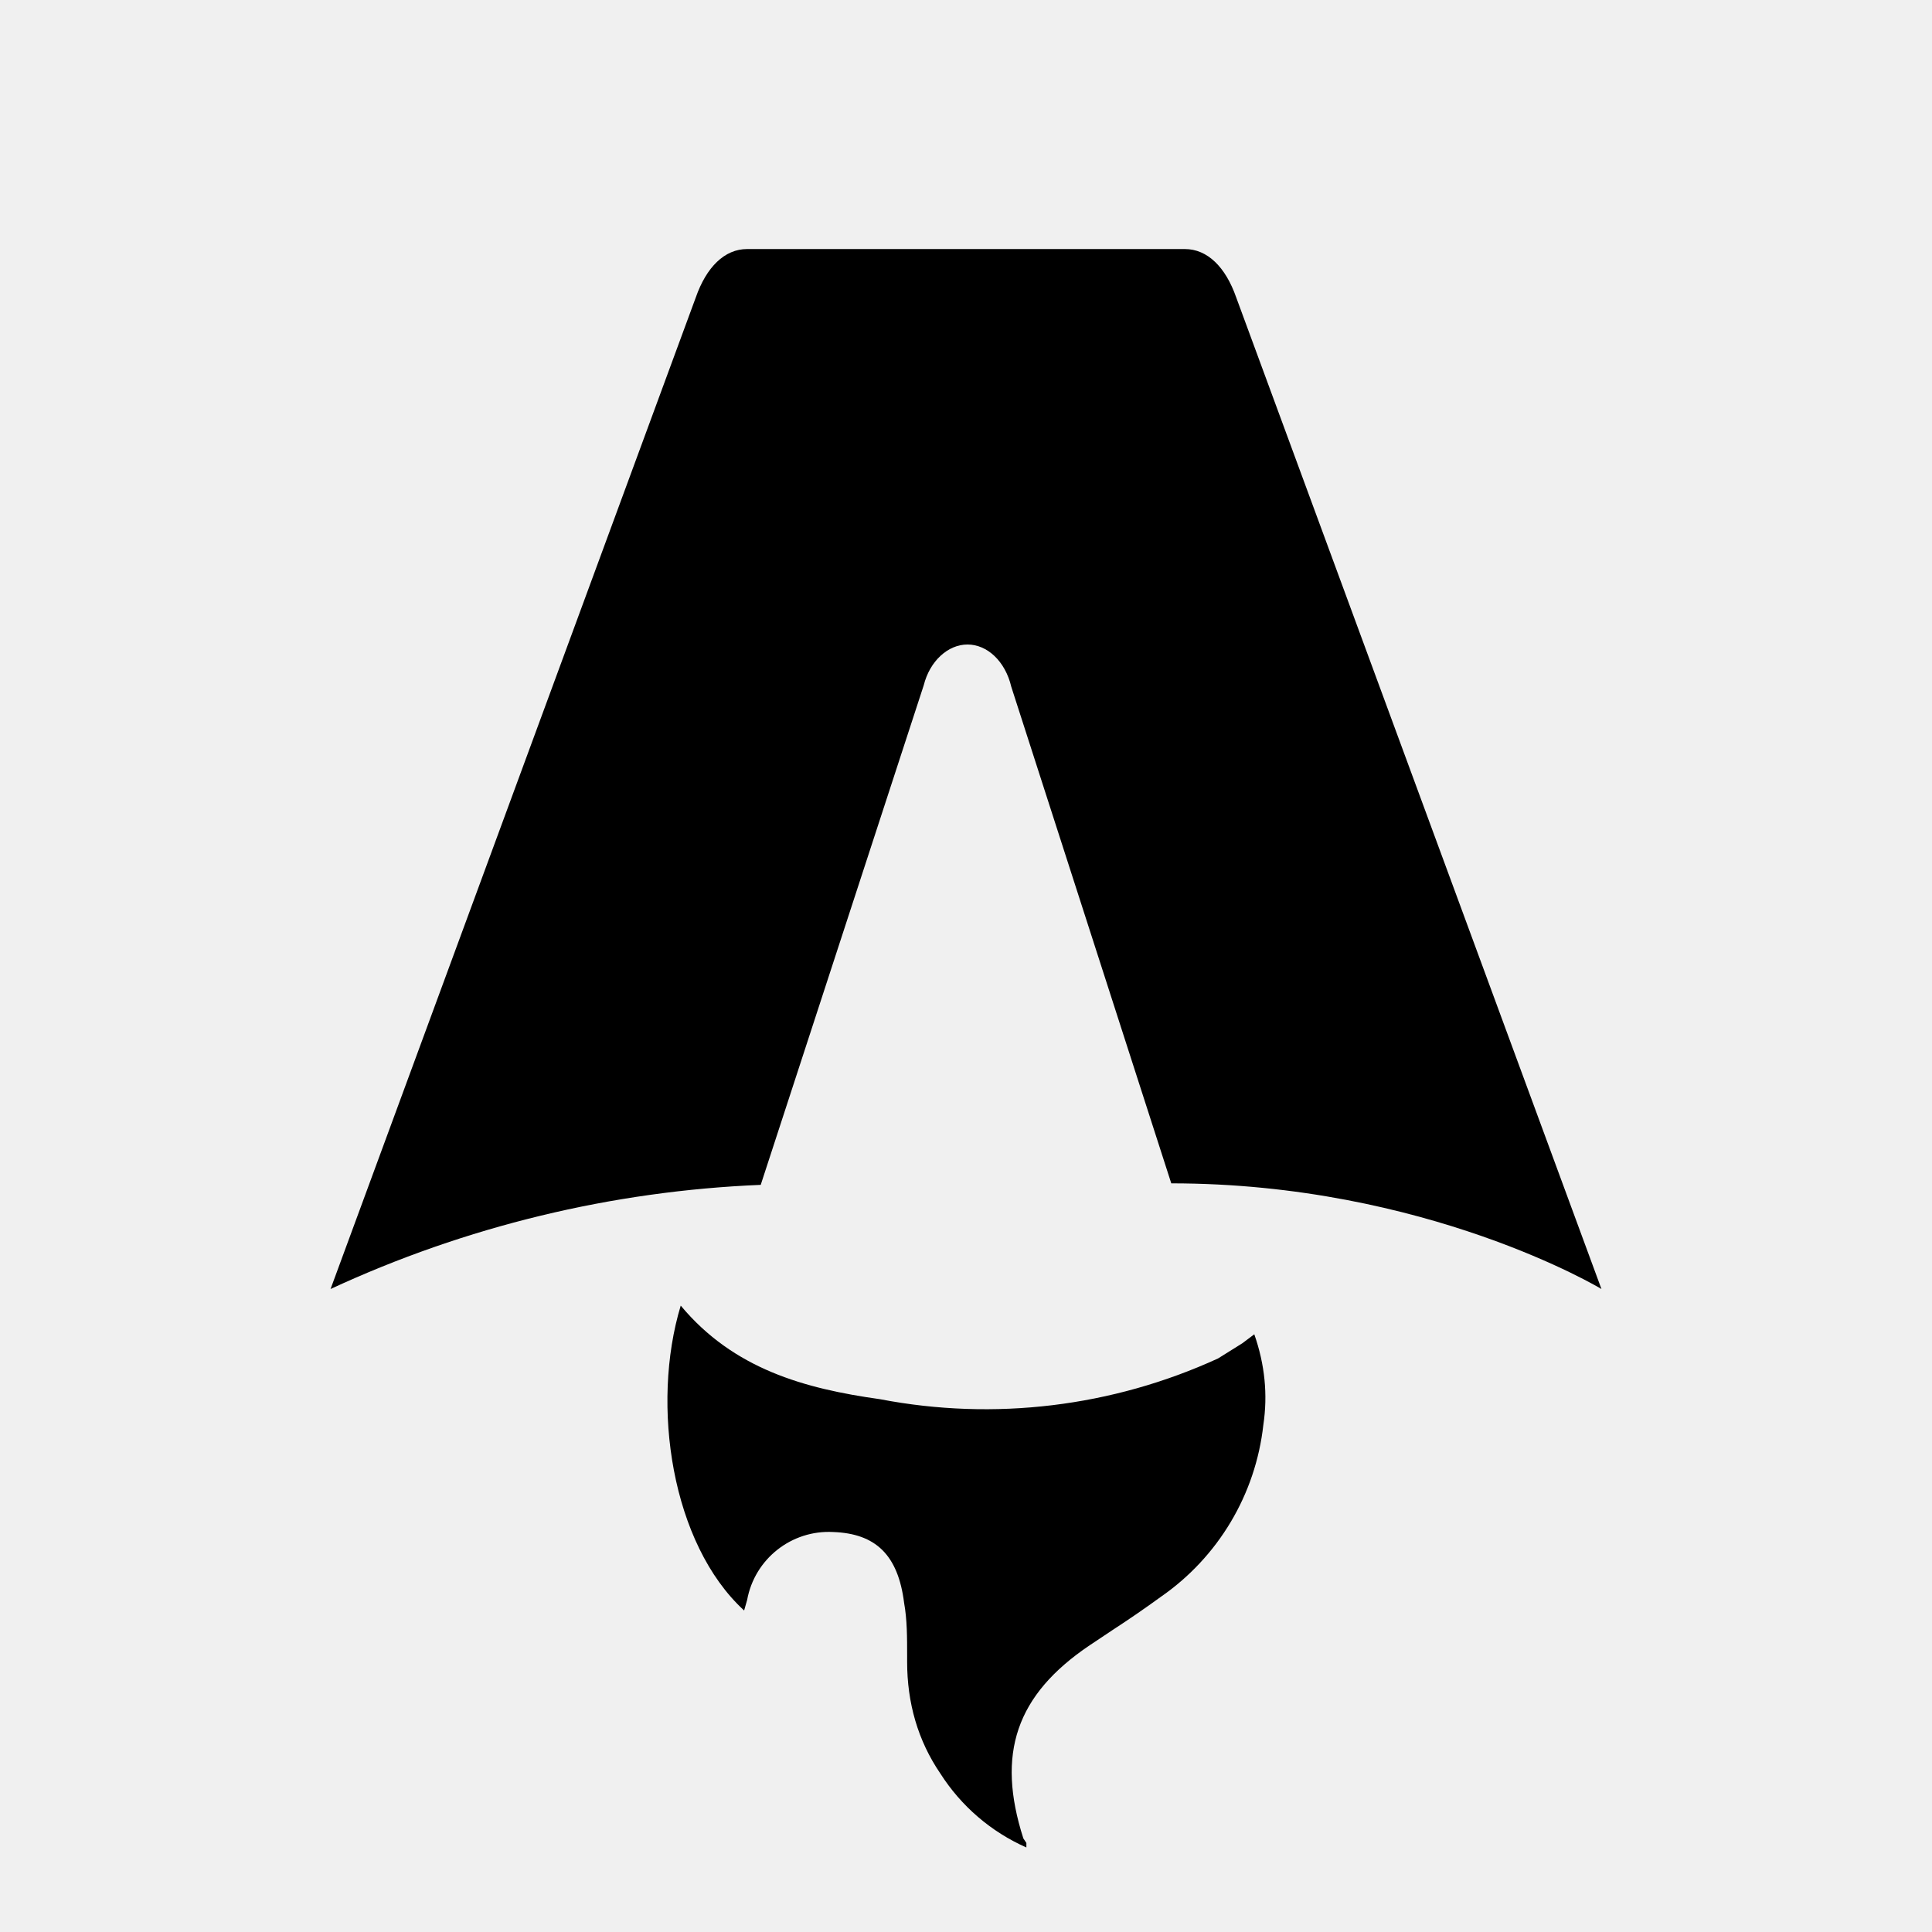
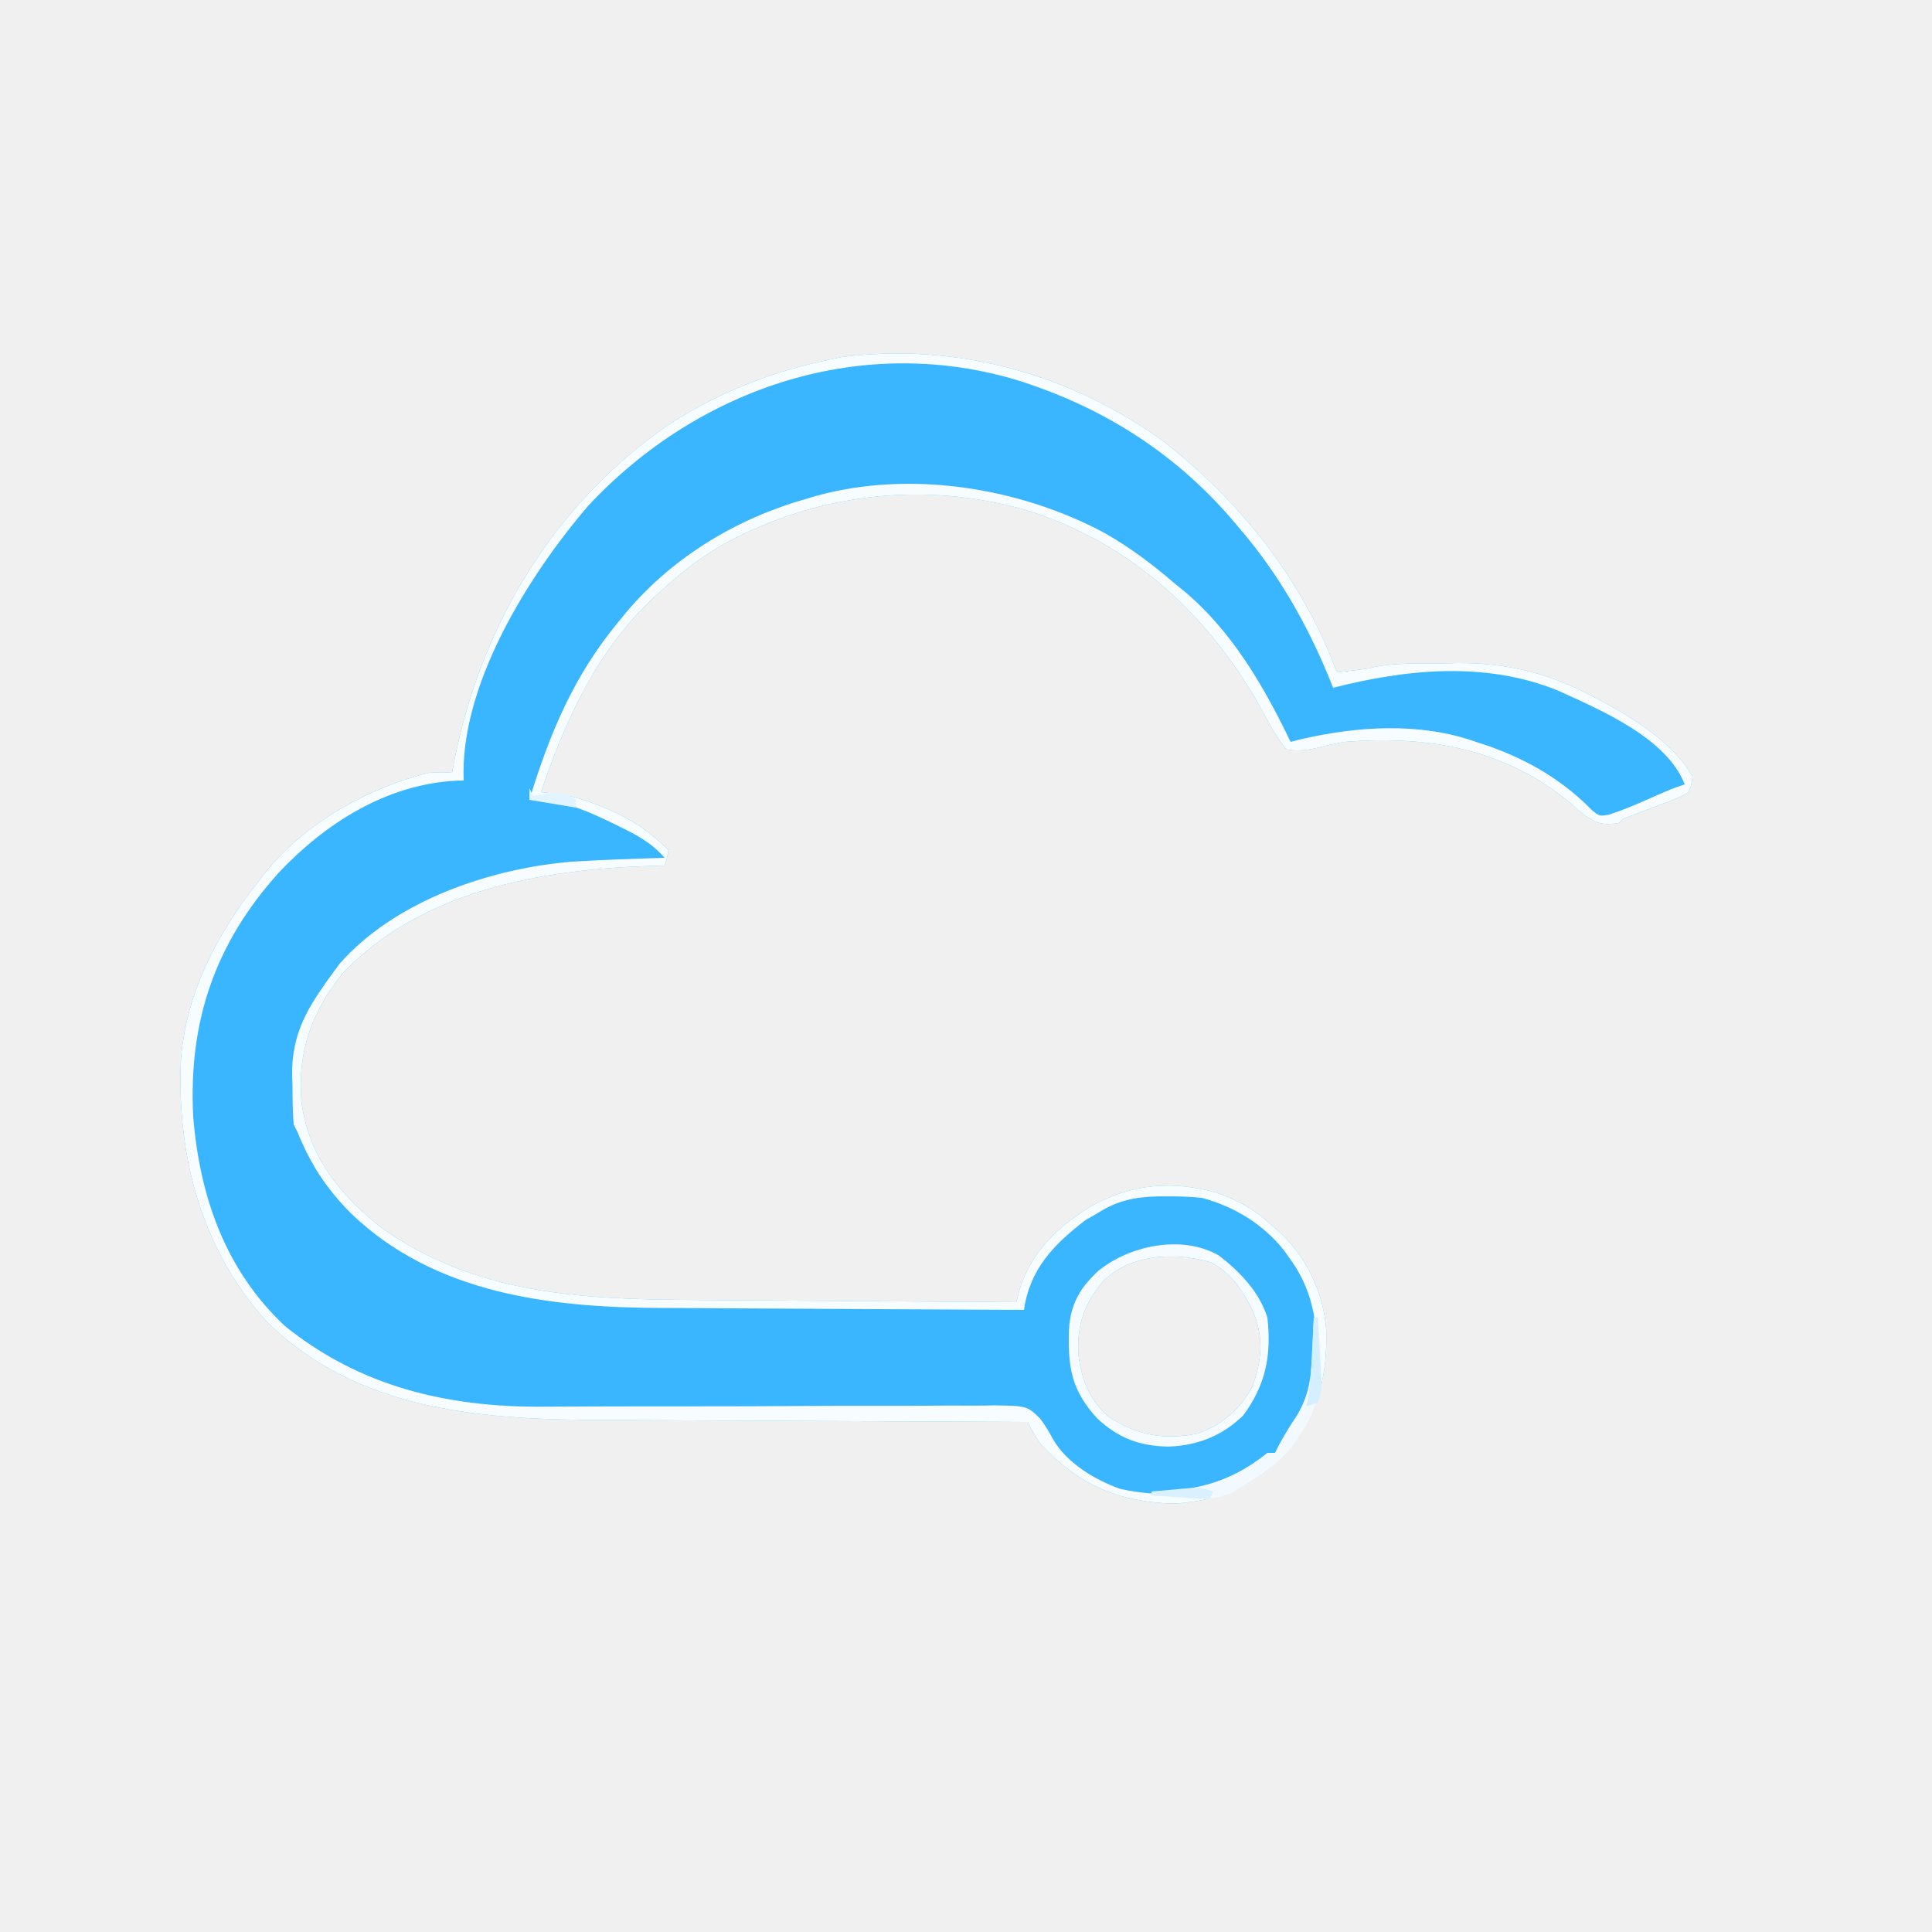
- <svg xmlns="http://www.w3.org/2000/svg" fill="none" viewBox="0 0 128 128">
-   <path d="M50.4 78.5a75.1 75.1 0 0 0-28.5 6.9l24.2-65.7c.7-2 1.9-3.2 3.4-3.2h29c1.5 0 2.7 1.2 3.4 3.2l24.2 65.7s-11.6-7-28.5-7L67 45.5c-.4-1.7-1.6-2.8-2.9-2.8-1.3 0-2.5 1.1-2.9 2.7L50.4 78.5Zm-1.1 28.2Zm-4.2-20.2c-2 6.6-.6 15.8 4.2 20.2a17.5 17.5 0 0 1 .2-.7 5.5 5.5 0 0 1 5.7-4.5c2.8.1 4.3 1.5 4.7 4.7.2 1.1.2 2.3.2 3.5v.4c0 2.7.7 5.2 2.2 7.4a13 13 0 0 0 5.7 4.9v-.3l-.2-.3c-1.8-5.6-.5-9.5 4.4-12.8l1.5-1a73 73 0 0 0 3.2-2.2 16 16 0 0 0 6.8-11.4c.3-2 .1-4-.6-6l-.8.6-1.6 1a37 37 0 0 1-22.4 2.7c-5-.7-9.7-2-13.2-6.2Z" />
-   <style>
-         path { fill: #000; }
-         @media (prefers-color-scheme: dark) {
-             path { fill: #FFF; }
-         }
-     </style>
+ <svg xmlns="http://www.w3.org/2000/svg" version="1.1" width="500" height="500">
+   <path d="M0 0 C19.765 15.6 35.644 35.685 44.438 59.438 C45.654 59.293 46.871 59.149 48.125 59 C48.809 58.919 49.494 58.838 50.199 58.754 C52.447 58.467 52.447 58.467 54.667 57.933 C59.69 57.035 64.773 57.173 69.863 57.142 C71.838 57.125 73.813 57.081 75.787 57.037 C87.866 56.958 98.845 59.517 109.562 65.125 C110.225 65.465 110.887 65.806 111.57 66.156 C120.534 70.905 131.401 77.356 136.438 86.438 C136.237 88.434 136.237 88.434 135.438 90.438 C133.779 91.518 133.779 91.518 131.656 92.324 C130.897 92.623 130.138 92.921 129.355 93.229 C128.558 93.524 127.76 93.82 126.938 94.125 C125.364 94.731 123.791 95.339 122.219 95.949 C121.168 96.343 121.168 96.343 120.096 96.745 C118.432 97.317 118.432 97.317 117.438 98.438 C113.34 99.021 111.764 98.664 108.316 96.277 C107.203 95.319 106.098 94.351 105 93.375 C87.979 79.198 68.201 75.714 46.438 77.438 C44.038 77.859 41.699 78.368 39.34 78.974 C36.58 79.646 34.251 79.839 31.438 79.438 C29.025 76.678 27.383 73.61 25.688 70.375 C12.064 45.288 -8.495 25.914 -36.156 17.398 C-62.642 9.926 -90.005 13.085 -114.204 26.214 C-120.211 29.635 -125.459 33.779 -130.562 38.438 C-131.279 39.085 -131.996 39.732 -132.734 40.398 C-147.285 54.216 -155.209 71.814 -161.562 90.438 C-160.397 90.547 -159.232 90.657 -158.031 90.77 C-153.804 91.303 -149.993 92.504 -146.062 94.125 C-145.413 94.388 -144.764 94.652 -144.095 94.923 C-138.002 97.494 -133.208 100.792 -128.562 105.438 C-128.938 107.562 -128.938 107.562 -129.562 109.438 C-130.881 109.475 -132.2 109.512 -133.559 109.551 C-161.607 110.507 -192.628 115.944 -212.898 137.367 C-220.893 147.314 -224.618 157.726 -223.562 170.438 C-221.808 184.428 -213.773 194.505 -203 203.062 C-179.13 220.232 -151.338 221.713 -122.938 221.852 C-120.494 221.87 -118.051 221.89 -115.607 221.91 C-109.229 221.961 -102.851 222.001 -96.472 222.038 C-89.942 222.079 -83.413 222.13 -76.883 222.18 C-64.109 222.276 -51.336 222.361 -38.562 222.438 C-38.267 221.342 -37.971 220.246 -37.667 219.117 C-34.706 209.248 -27.199 202.339 -18.562 197.262 C-8.363 191.783 1.967 190.963 13.125 194.062 C18.815 195.982 23.029 198.399 27.438 202.438 C28.052 202.962 28.667 203.487 29.301 204.027 C36.515 210.593 40.989 219.9 41.656 229.629 C41.946 240.829 40.014 249.34 33.438 258.438 C32.324 259.984 32.324 259.984 31.188 261.562 C23.241 269.871 13.318 274.163 1.844 274.562 C-11.971 274.12 -22.172 269.836 -31.891 259.551 C-33.459 257.569 -34.476 255.704 -35.562 253.438 C-36.586 253.434 -36.586 253.434 -37.631 253.43 C-54.328 253.371 -71.025 253.295 -87.723 253.202 C-95.798 253.157 -103.873 253.118 -111.948 253.091 C-118.996 253.068 -126.044 253.034 -133.092 252.989 C-136.815 252.965 -140.538 252.946 -144.261 252.94 C-175.904 252.879 -208.679 251.029 -232.562 227.438 C-249.428 208.784 -255.87 184.52 -254.733 159.614 C-253.37 142.202 -245.301 126.901 -234.562 113.438 C-234.123 112.857 -233.683 112.277 -233.23 111.68 C-223.073 98.703 -206.457 89.319 -190.562 85.438 C-187 85.25 -187 85.25 -184.562 85.438 C-184.454 84.831 -184.345 84.224 -184.233 83.599 C-177.517 47.961 -158.588 16.075 -128.555 -4.637 C-115.424 -13.105 -101.819 -18.416 -86.562 -21.562 C-85.184 -21.853 -85.184 -21.853 -83.777 -22.148 C-53.924 -25.994 -24.169 -17.732 0 0 Z M-16.297 217.238 C-21.001 223.006 -22.832 228.347 -22.5 235.812 C-21.721 242.254 -19.722 247.729 -14.699 252.035 C-7.258 256.991 -0.264 258.158 8.438 256.438 C14.476 254.306 19.618 250.005 22.547 244.262 C25.064 237.387 25.532 231.553 22.688 224.75 C20.102 219.508 17.207 214.995 11.887 212.168 C2.485 209.364 -9.278 209.95 -16.297 217.238 Z " fill="#39B6FF" transform="translate(301.5625,114.5625)" />
+   <path d="M0 0 C19.765 15.6 35.644 35.685 44.438 59.438 C45.654 59.293 46.871 59.149 48.125 59 C48.809 58.919 49.494 58.838 50.199 58.754 C52.447 58.467 52.447 58.467 54.667 57.933 C59.69 57.035 64.773 57.173 69.863 57.142 C71.838 57.125 73.813 57.081 75.787 57.037 C87.866 56.958 98.845 59.517 109.562 65.125 C110.225 65.465 110.887 65.806 111.57 66.156 C120.534 70.905 131.401 77.356 136.438 86.438 C136.237 88.434 136.237 88.434 135.438 90.438 C133.779 91.518 133.779 91.518 131.656 92.324 C130.897 92.623 130.138 92.921 129.355 93.229 C128.558 93.524 127.76 93.82 126.938 94.125 C125.364 94.731 123.791 95.339 122.219 95.949 C121.168 96.343 121.168 96.343 120.096 96.745 C118.432 97.317 118.432 97.317 117.438 98.438 C113.34 99.021 111.764 98.664 108.316 96.277 C107.203 95.319 106.098 94.351 105 93.375 C87.979 79.198 68.201 75.714 46.438 77.438 C44.038 77.859 41.699 78.368 39.34 78.974 C36.58 79.646 34.251 79.839 31.438 79.438 C29.025 76.678 27.383 73.61 25.688 70.375 C12.064 45.288 -8.495 25.914 -36.156 17.398 C-62.642 9.926 -90.005 13.085 -114.204 26.214 C-120.211 29.635 -125.459 33.779 -130.562 38.438 C-131.279 39.085 -131.996 39.732 -132.734 40.398 C-147.285 54.216 -155.209 71.814 -161.562 90.438 C-160.397 90.547 -159.232 90.657 -158.031 90.77 C-153.804 91.303 -149.993 92.504 -146.062 94.125 C-145.413 94.388 -144.764 94.652 -144.095 94.923 C-138.002 97.494 -133.208 100.792 -128.562 105.438 C-128.938 107.562 -128.938 107.562 -129.562 109.438 C-130.881 109.475 -132.2 109.512 -133.559 109.551 C-161.607 110.507 -192.628 115.944 -212.898 137.367 C-220.893 147.314 -224.618 157.726 -223.562 170.438 C-221.808 184.428 -213.773 194.505 -203 203.062 C-179.13 220.232 -151.338 221.713 -122.938 221.852 C-120.494 221.87 -118.051 221.89 -115.607 221.91 C-109.229 221.961 -102.851 222.001 -96.472 222.038 C-89.942 222.079 -83.413 222.13 -76.883 222.18 C-64.109 222.276 -51.336 222.361 -38.562 222.438 C-38.267 221.342 -37.971 220.246 -37.667 219.117 C-34.706 209.248 -27.199 202.339 -18.562 197.262 C-8.363 191.783 1.967 190.963 13.125 194.062 C18.815 195.982 23.029 198.399 27.438 202.438 C28.052 202.962 28.667 203.487 29.301 204.027 C36.515 210.593 40.989 219.9 41.656 229.629 C41.946 240.829 40.014 249.34 33.438 258.438 C32.324 259.984 32.324 259.984 31.188 261.562 C23.241 269.871 13.318 274.163 1.844 274.562 C-11.971 274.12 -22.172 269.836 -31.891 259.551 C-33.459 257.569 -34.476 255.704 -35.562 253.438 C-36.586 253.434 -36.586 253.434 -37.631 253.43 C-54.328 253.371 -71.025 253.295 -87.723 253.202 C-95.798 253.157 -103.873 253.118 -111.948 253.091 C-118.996 253.068 -126.044 253.034 -133.092 252.989 C-136.815 252.965 -140.538 252.946 -144.261 252.94 C-175.904 252.879 -208.679 251.029 -232.562 227.438 C-249.428 208.784 -255.87 184.52 -254.733 159.614 C-253.37 142.202 -245.301 126.901 -234.562 113.438 C-234.123 112.857 -233.683 112.277 -233.23 111.68 C-223.073 98.703 -206.457 89.319 -190.562 85.438 C-187 85.25 -187 85.25 -184.562 85.438 C-184.454 84.831 -184.345 84.224 -184.233 83.599 C-177.517 47.961 -158.588 16.075 -128.555 -4.637 C-115.424 -13.105 -101.819 -18.416 -86.562 -21.562 C-85.184 -21.853 -85.184 -21.853 -83.777 -22.148 C-53.924 -25.994 -24.169 -17.732 0 0 Z M-149.312 16.312 C-164.741 34.293 -182.592 62.733 -181.562 87.438 C-182.206 87.452 -182.849 87.466 -183.512 87.48 C-201.573 88.434 -217.441 98.512 -229.562 111.438 C-246.038 129.808 -252.805 149.958 -251.562 174.438 C-249.883 195.045 -243.29 214.072 -227.91 228.535 C-208.37 244.369 -185.621 249.678 -160.914 249.484 C-159.545 249.477 -158.176 249.471 -156.806 249.465 C-153.872 249.453 -150.938 249.438 -148.003 249.423 C-143.359 249.4 -138.715 249.394 -134.07 249.393 C-132.892 249.393 -132.892 249.393 -131.689 249.393 C-128.453 249.392 -125.216 249.393 -121.979 249.393 C-112.808 249.392 -103.637 249.376 -94.466 249.311 C-87.164 249.259 -79.863 249.243 -72.56 249.268 C-68.701 249.28 -64.844 249.274 -60.986 249.226 C-57.357 249.18 -53.732 249.181 -50.104 249.218 C-48.146 249.226 -46.187 249.184 -44.229 249.141 C-35.744 249.29 -35.744 249.29 -32.326 252.608 C-30.487 255.271 -30.487 255.271 -29.04 257.914 C-25.411 264.113 -18.278 268.385 -11.621 270.773 C-0.09 273.277 11.111 272.301 21.438 266.438 C22.11 266.077 22.783 265.716 23.477 265.344 C30.6 260.951 36.099 252.372 38.438 244.438 C40.105 232.702 39.522 221.255 32.438 211.438 C31.908 210.683 31.378 209.929 30.832 209.152 C25.429 202.286 17.855 197.669 9.438 195.438 C6.495 195.118 3.583 195.056 0.625 195.062 C-0.574 195.065 -0.574 195.065 -1.798 195.067 C-7.818 195.193 -12.443 196.124 -17.562 199.438 C-18.573 200.015 -19.584 200.593 -20.625 201.188 C-28.872 207.504 -35.041 213.887 -36.562 224.438 C-51.524 224.377 -66.485 224.299 -81.446 224.202 C-88.395 224.157 -95.344 224.118 -102.292 224.091 C-109.01 224.065 -115.727 224.024 -122.444 223.974 C-124.995 223.958 -127.546 223.946 -130.097 223.94 C-158.893 223.862 -188.953 220.408 -210.721 199.459 C-217.099 193.042 -221.182 186.794 -224.562 178.438 C-225.058 177.447 -225.058 177.447 -225.562 176.438 C-225.857 173.09 -225.841 169.734 -225.875 166.375 C-225.904 165.458 -225.933 164.541 -225.963 163.596 C-226.042 155.026 -223.409 148.694 -218.562 141.688 C-218.088 140.991 -217.614 140.295 -217.125 139.578 C-216.609 138.872 -216.094 138.165 -215.562 137.438 C-214.98 136.636 -214.397 135.834 -213.797 135.008 C-199.5 118.562 -174.638 110.164 -153.562 108.438 C-145.569 107.956 -137.566 107.678 -129.562 107.438 C-132.936 103.57 -136.652 101.582 -141.188 99.375 C-141.899 99.025 -142.61 98.675 -143.343 98.314 C-150.253 94.986 -156.789 92.22 -164.562 92.438 C-159.338 75.34 -153.088 60.324 -141.562 46.438 C-140.865 45.576 -140.168 44.715 -139.449 43.828 C-127.202 29.41 -110.7 19.516 -92.562 14.438 C-91.847 14.225 -91.132 14.012 -90.395 13.793 C-66.037 7.035 -37.681 11.578 -15.686 23.38 C-9.124 27.113 -3.264 31.513 2.438 36.438 C3.184 37.039 3.93 37.641 4.699 38.262 C17.213 48.679 25.465 62.934 32.438 77.438 C33.277 77.221 34.116 77.004 34.98 76.781 C49.803 73.35 65.899 72.303 80.438 77.438 C82.033 77.965 82.033 77.965 83.66 78.504 C94.051 82.186 102.857 87.35 110.586 95.25 C112.392 96.663 112.392 96.663 114.719 96.312 C118.096 95.225 121.326 93.882 124.562 92.438 C131.157 89.531 131.157 89.531 134.438 88.438 C129.785 76.369 112.483 69.109 101.57 64.129 C82.862 56.551 62.45 58.59 43.438 63.438 C43.048 62.468 42.659 61.499 42.258 60.5 C36.558 46.697 29.189 33.811 19.438 22.438 C18.275 21.059 18.275 21.059 17.09 19.652 C2.968 3.32 -14.513 -8.086 -34.938 -15.062 C-35.613 -15.294 -36.289 -15.525 -36.986 -15.763 C-78.008 -28.708 -120.667 -14.375 -149.312 16.312 Z " fill="#F7FCFF" transform="translate(301.5625,114.5625)" />
+   <path d="M0 0 C5.417 4.228 10.356 9.362 12.438 16 C13.53 25.806 12.012 33.376 6.188 41.312 C0.826 46.552 -5.657 49.122 -13.125 49.375 C-20.616 49.285 -26.179 47.17 -31.668 42.027 C-38.302 34.709 -39.193 28.904 -38.93 19.215 C-38.516 12.555 -36.196 8.465 -31.367 3.945 C-23.337 -2.654 -9.575 -5.628 0 0 Z M-30.297 6.801 C-35.001 12.568 -36.832 17.91 -36.5 25.375 C-35.721 31.816 -33.722 37.291 -28.699 41.598 C-21.258 46.554 -14.264 47.72 -5.562 46 C0.476 43.869 5.618 39.568 8.547 33.824 C11.064 26.95 11.532 21.115 8.688 14.312 C6.102 9.07 3.207 4.558 -2.113 1.73 C-11.515 -1.073 -23.278 -0.487 -30.297 6.801 Z " fill="#F6FBFF" transform="translate(315.5625,325)" />
+   <path d="M0 0 C0.33 0 0.66 0 1 0 C2.357 11.794 3.198 20.852 -4 31 C-4.469 31.683 -4.938 32.366 -5.422 33.07 C-9.098 37.841 -13.808 41.037 -19 44 C-19.603 44.354 -20.207 44.709 -20.828 45.074 C-27.43 48.246 -34.953 46.762 -42 46 C-42 45.67 -42 45.34 -42 45 C-41.201 44.986 -40.402 44.972 -39.578 44.957 C-28.729 44.486 -20.476 41.807 -12 35 C-11.34 35 -10.68 35 -10 35 C-9.722 34.421 -9.443 33.842 -9.156 33.246 C-7.692 30.402 -5.964 27.775 -4.219 25.098 C-1.044 19.634 -0.61 14.889 -0.375 8.688 C-0.336 7.852 -0.298 7.016 -0.258 6.154 C-0.164 4.103 -0.081 2.052 0 0 Z " fill="#F3FAFF" transform="translate(340,341)" />
+   <path d="M0 0 C0.33 0 0.66 0 1 0 C1.197 3.104 1.381 6.208 1.562 9.312 C1.619 10.194 1.675 11.075 1.732 11.982 C1.781 12.83 1.829 13.678 1.879 14.551 C1.926 15.331 1.973 16.111 2.022 16.915 C2 19 2 19 1 22 C0.01 22.33 -0.98 22.66 -2 23 C-1.77 22.051 -1.77 22.051 -1.535 21.082 C-0.819 16.96 -0.638 12.862 -0.438 8.688 C-0.394 7.852 -0.351 7.016 -0.307 6.154 C-0.201 4.103 -0.1 2.052 0 0 Z " fill="#D4EFFF" transform="translate(340,341)" />
+   <path d="M0 0 C0.33 0.66 0.66 1.32 1 2 C2.609 1.691 2.609 1.691 4.25 1.375 C7.876 1.012 9.083 1.016 12 3 C12 3.66 12 4.32 12 5 C6.06 4.01 6.06 4.01 0 3 C0 2.01 0 1.02 0 0 Z " fill="#E1F4FF" transform="translate(137,204)" />
+   <path d="M0 0 C-0.33 0.66 -0.66 1.32 -1 2 C-5.95 1.67 -10.9 1.34 -16 1 C-16 0.67 -16 0.34 -16 0 C-13.897 -0.195 -11.792 -0.381 -9.688 -0.562 C-8.516 -0.667 -7.344 -0.771 -6.137 -0.879 C-3 -1 -3 -1 0 0 Z " fill="#D9F1FF" transform="translate(314,386)" />
</svg>
